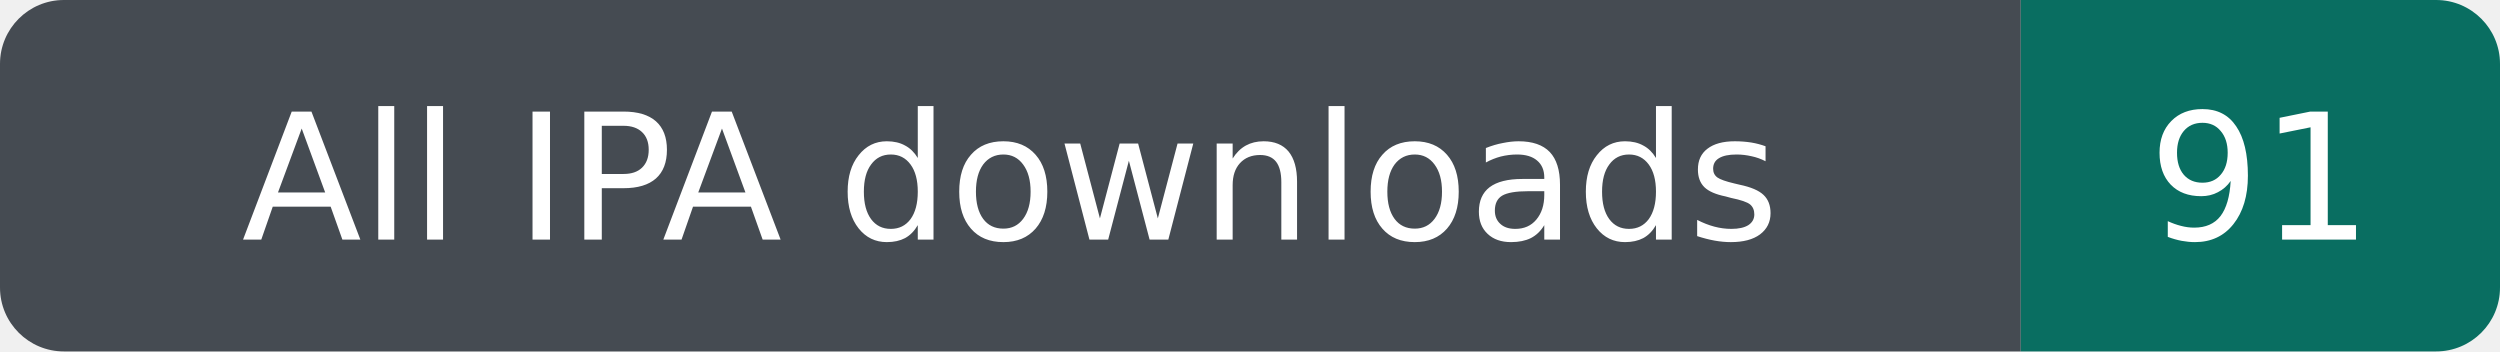
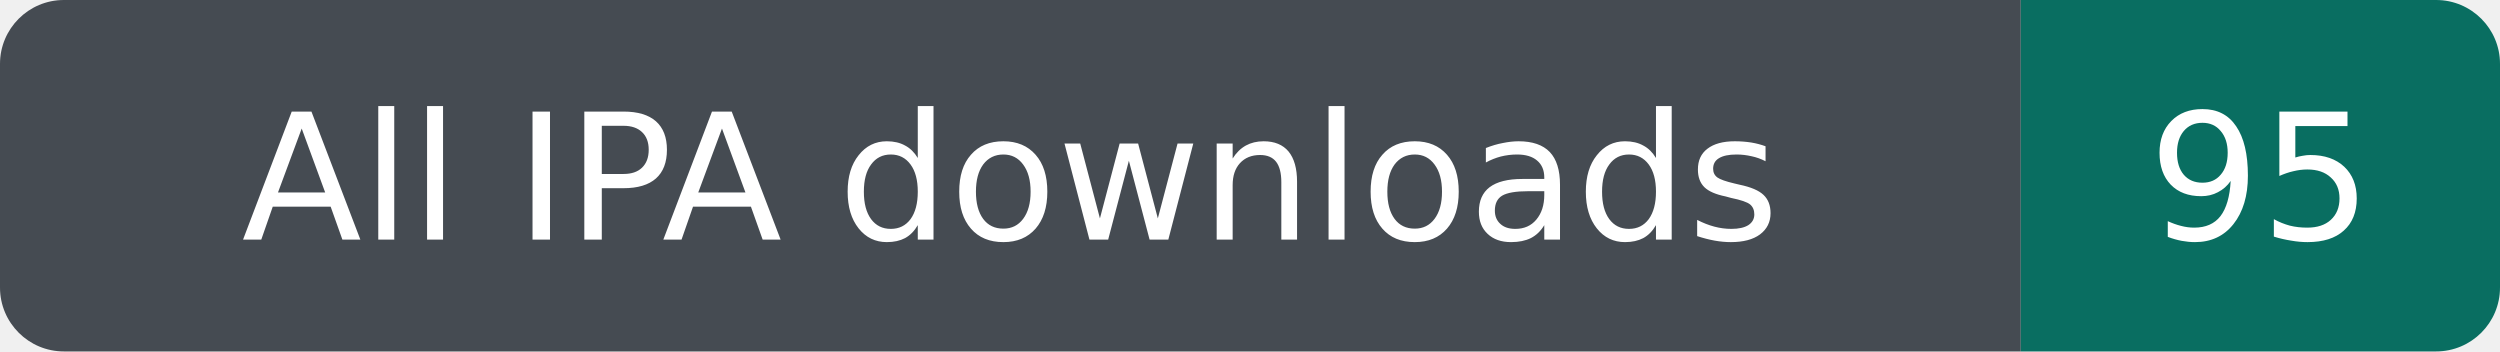
- <svg xmlns="http://www.w3.org/2000/svg" width="156.5" height="22" role="img" aria-label="All IPA downloads: 91. Collected 2026-10-30T22:27:04+00:00. Download requests, not installations.">
+ <svg xmlns="http://www.w3.org/2000/svg" width="156.5" height="22" role="img" aria-label="All IPA downloads: 95. Collected 2026-10-31T21:42:02+00:00. Download requests, not installations.">
  <clipPath id="round">
    <rect width="156.5" height="22" rx="4" />
  </clipPath>
  <g clip-path="url(#round)">
    <path fill="#454b52" d="M0 0h126.5v22H0z" />
    <path fill="#096e61" d="M126.5 0h30v22H126.5z" />
  </g>
  <g fill="#fff" text-anchor="middle" font-family="Verdana,DejaVu Sans,sans-serif" font-size="11">
    <text x="63.25" y="15">All IPA downloads</text>
-     <text x="141.5" y="15">91</text>
+     <text x="141.5" y="15">95</text>
  </g>
</svg>
